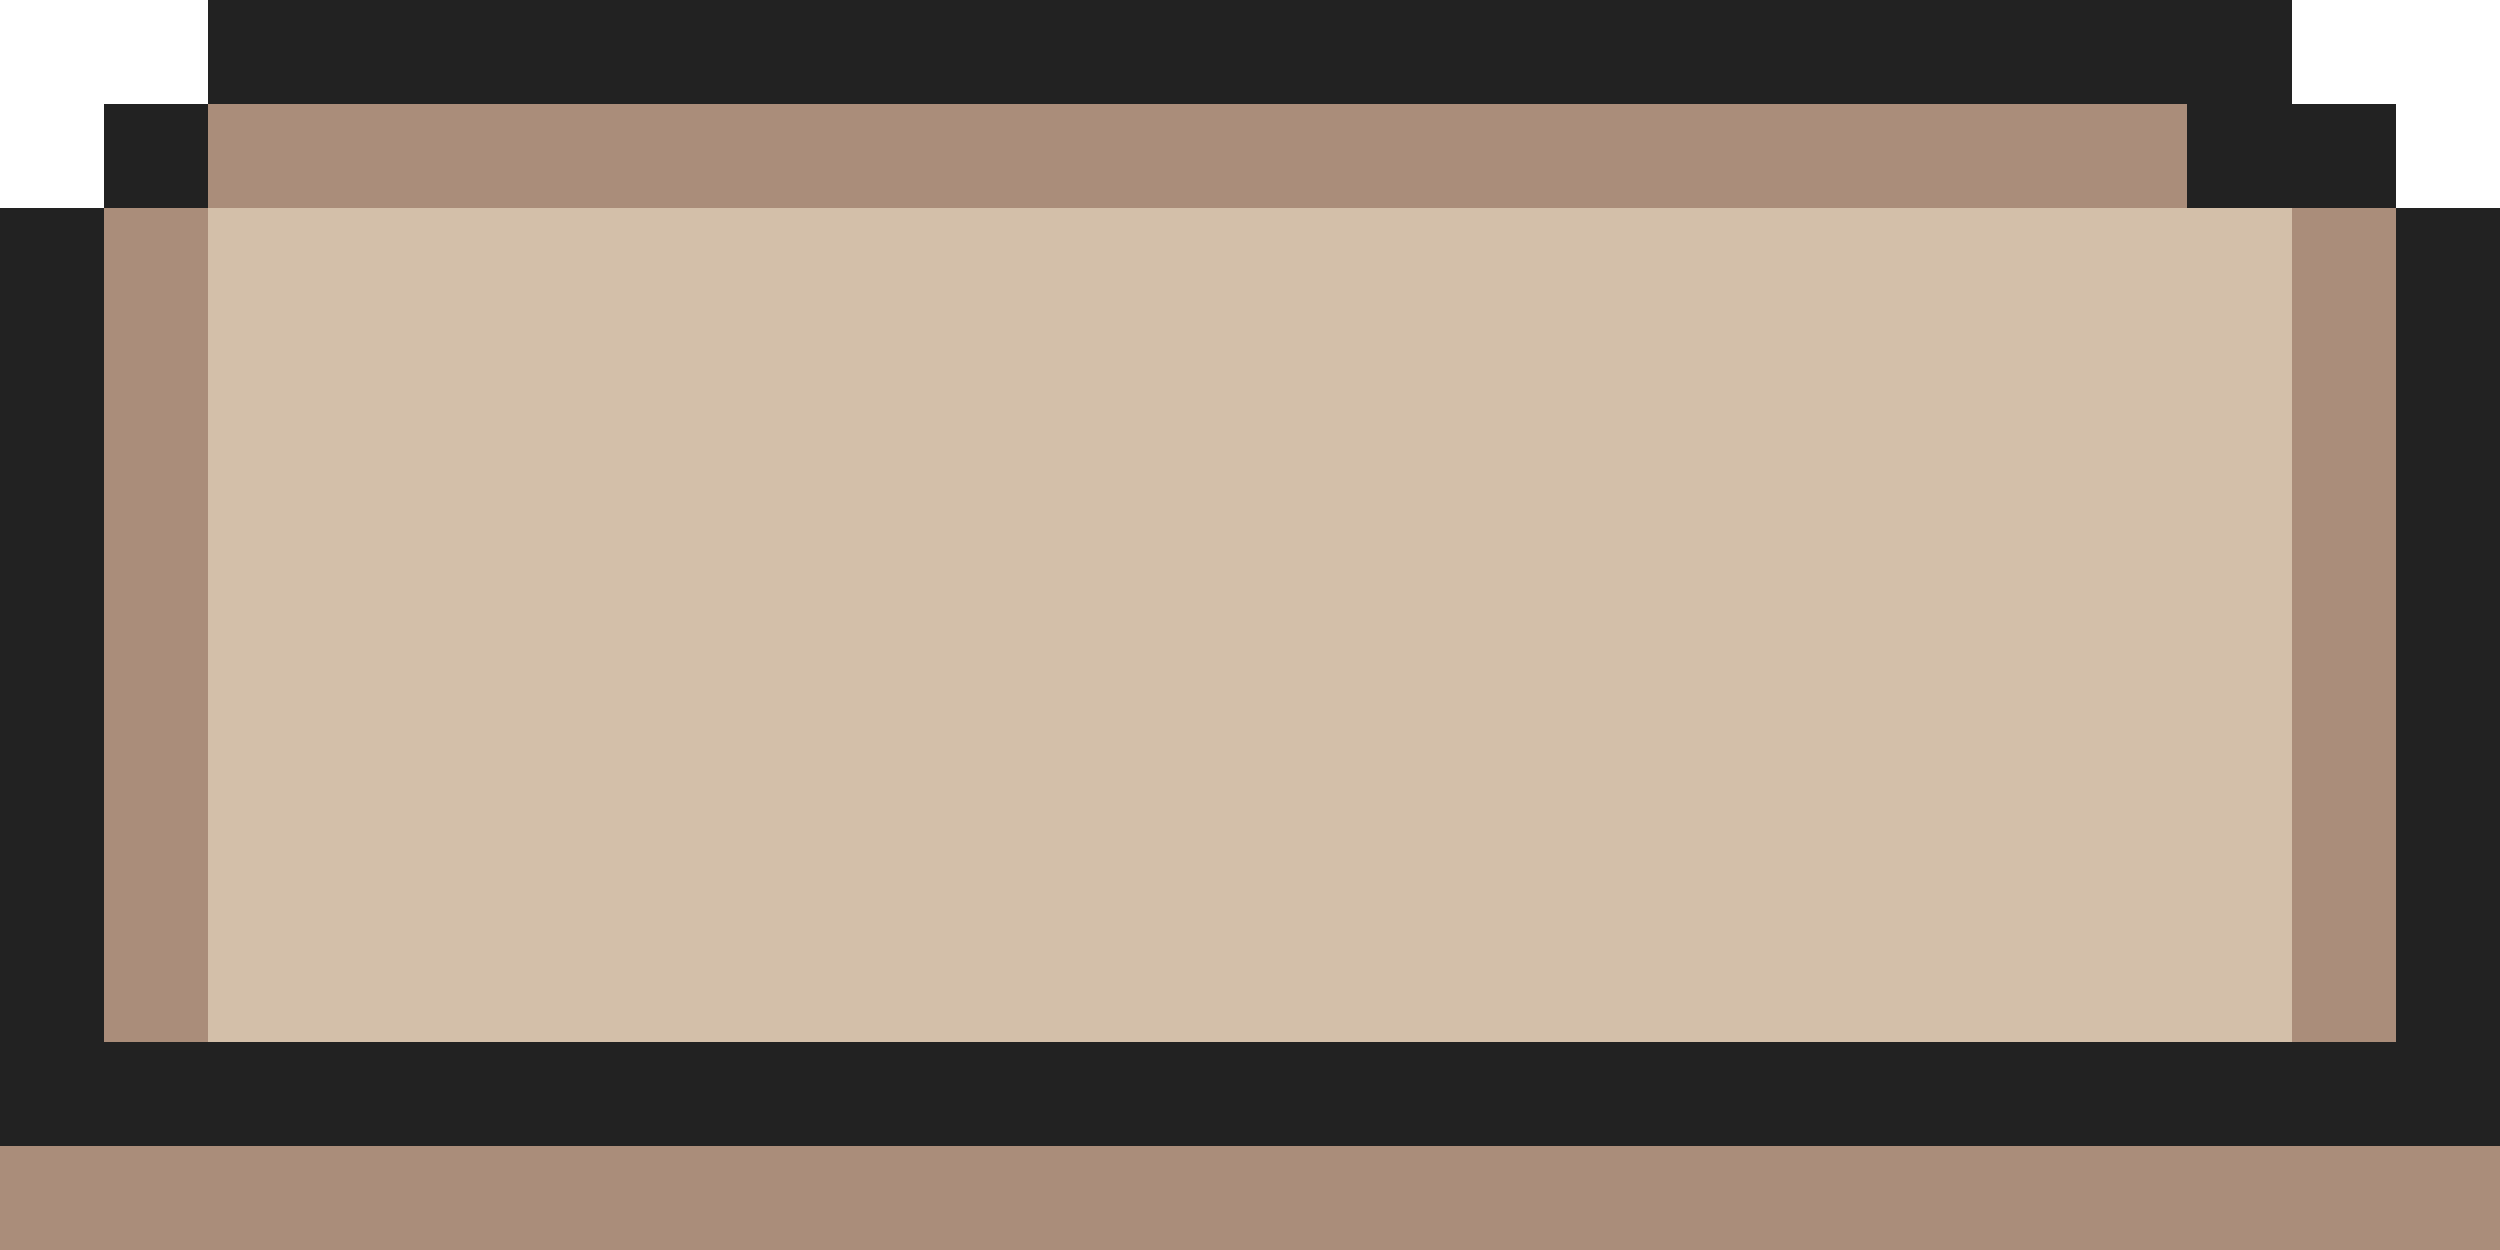
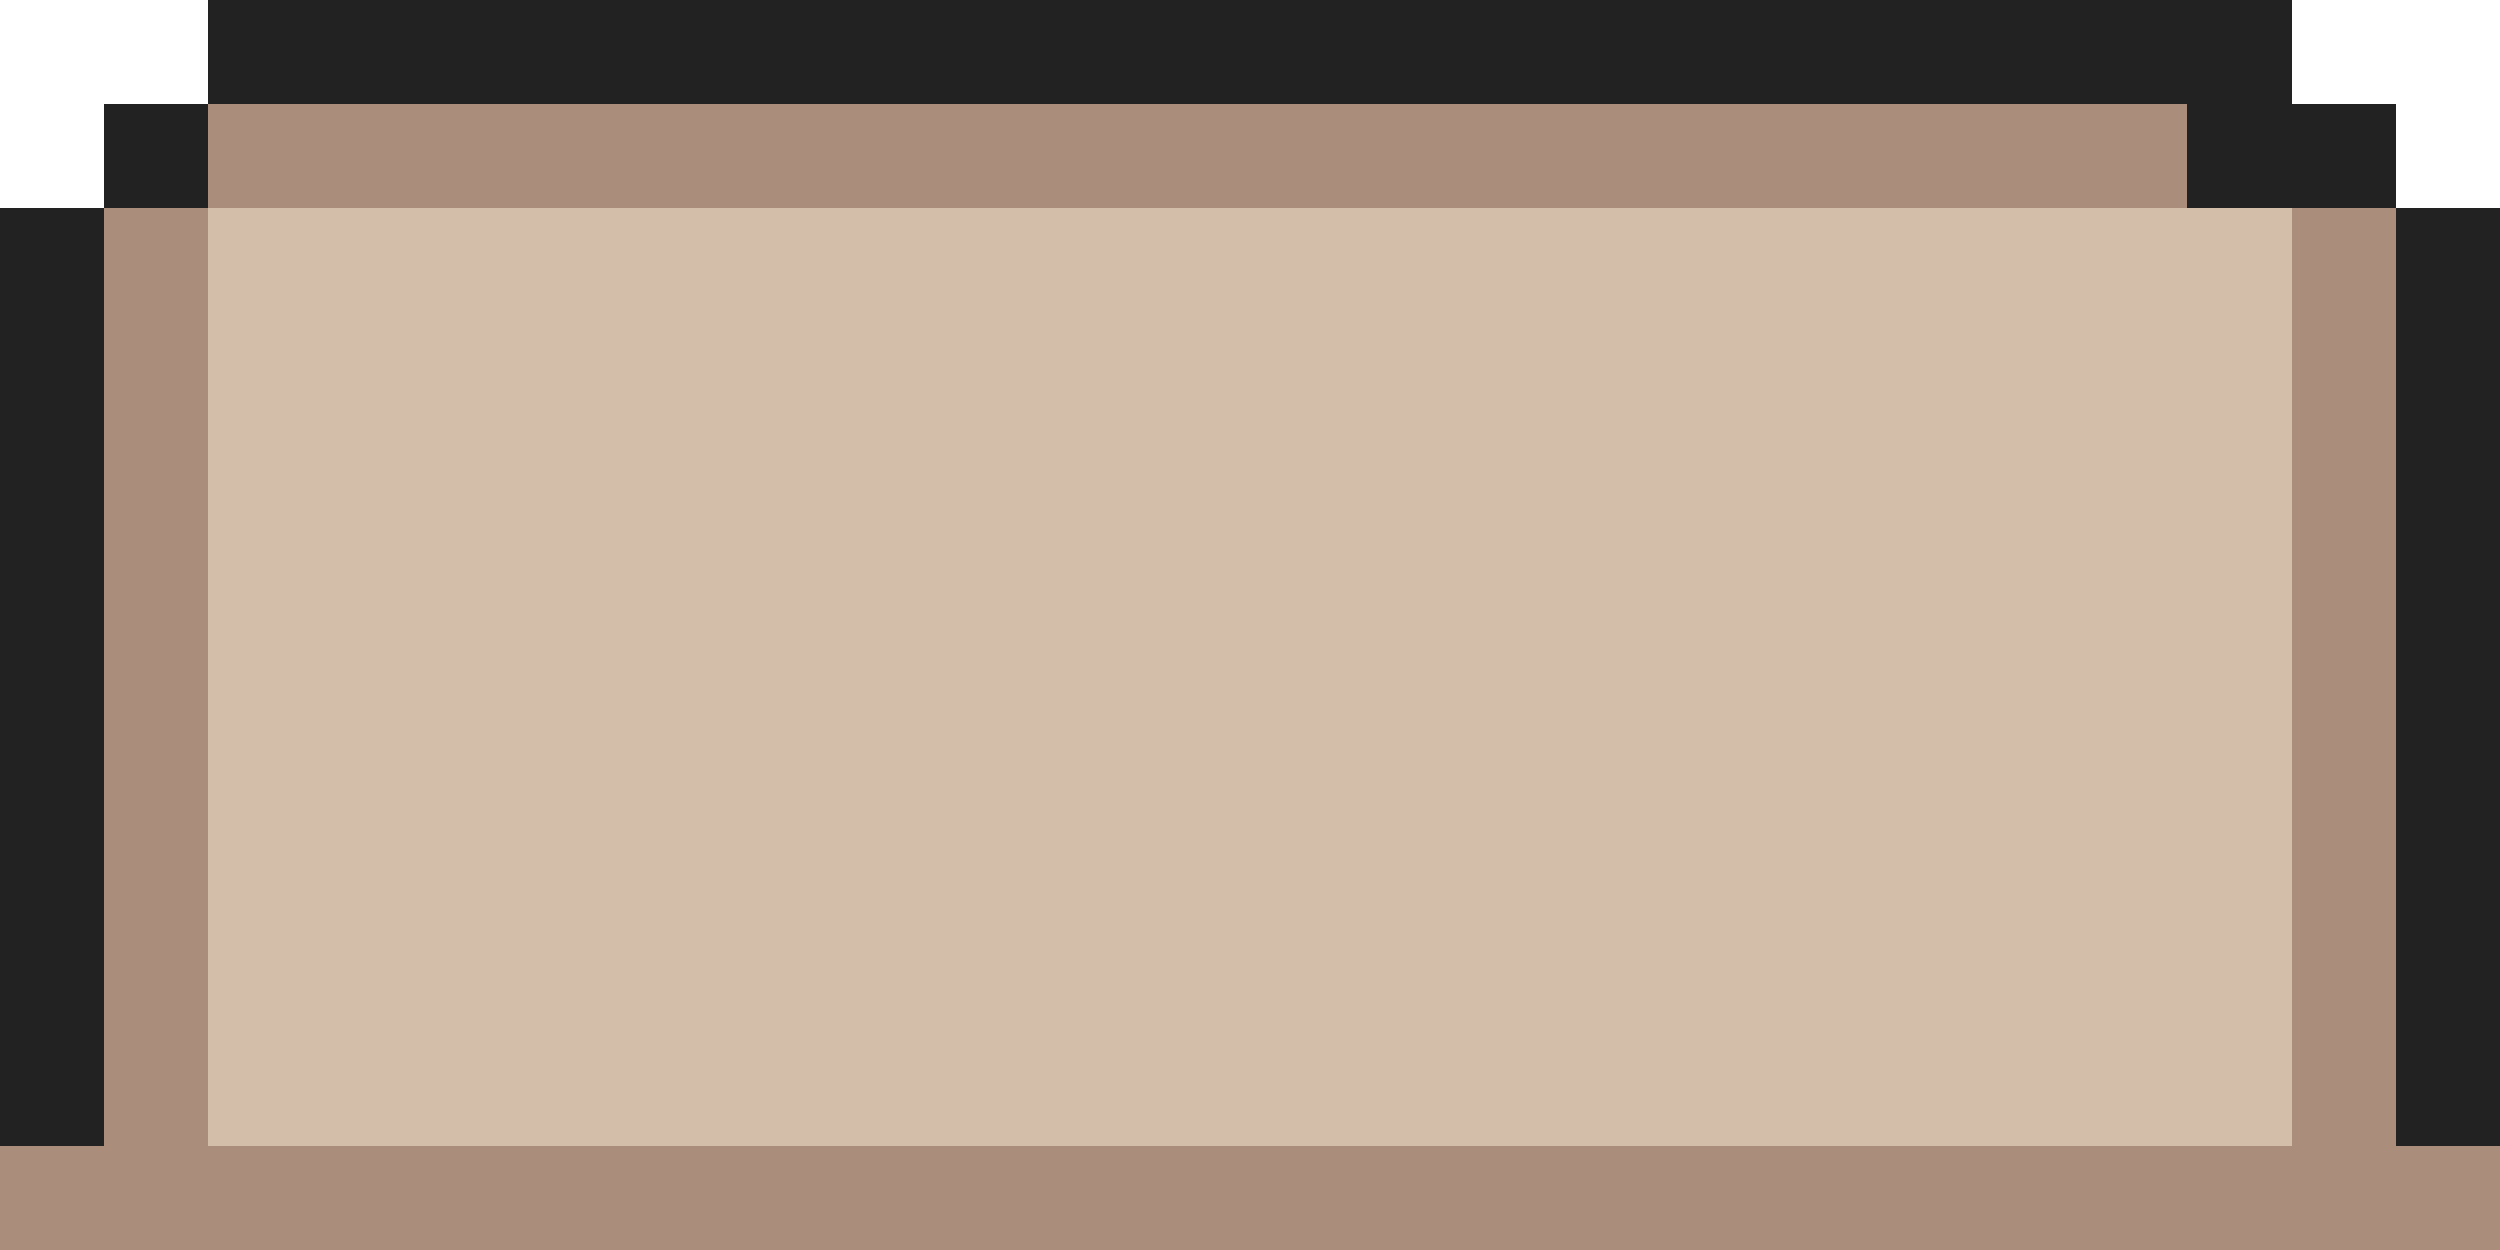
<svg xmlns="http://www.w3.org/2000/svg" width="24" height="12" viewBox="0 0 24 12" shape-rendering="crispEdges">
-   <path d="M2 0h20v1h-20z M1 1h1v1h-1z M21 1h2v1h-2z M0 2h1v1h-1z M23 2h1v1h-1z M0 3h1v1h-1z M23 3h1v1h-1z M0 4h1v1h-1z M23 4h1v1h-1z M0 5h1v1h-1z M23 5h1v1h-1z M0 6h1v1h-1z M23 6h1v1h-1z M0 7h1v1h-1z M23 7h1v1h-1z M0 8h1v1h-1z M23 8h1v1h-1z M0 9h1v1h-1z M23 9h1v1h-1z M0 10h24v1h-24z " fill="#222222" />
-   <path d="M2 1h19v1h-19z M1 2h1v1h-1z M22 2h1v1h-1z M1 3h1v1h-1z M22 3h1v1h-1z M1 4h1v1h-1z M22 4h1v1h-1z M1 5h1v1h-1z M22 5h1v1h-1z M1 6h1v1h-1z M22 6h1v1h-1z M1 7h1v1h-1z M22 7h1v1h-1z M1 8h1v1h-1z M22 8h1v1h-1z M1 9h1v1h-1z M22 9h1v1h-1z M0 11h24v1h-24z " fill="#aa8d7a" />
-   <path d="M2 2h20v1h-20z M2 3h20v1h-20z M2 4h20v1h-20z M2 5h20v1h-20z M2 6h20v1h-20z M2 7h20v1h-20z M2 8h20v1h-20z M2 9h20v1h-20z " fill="#d3bfa9" />
+   <path d="M2 0h20v1h-20z M1 1h1v1h-1z M21 1h2v1h-2z M0 2h1v1h-1z M23 2h1v1h-1z M0 3h1v1h-1z M23 3h1v1h-1z M0 4h1v1h-1z M23 4h1v1h-1z M0 5h1v1h-1z M23 5h1v1h-1z M0 6h1v1h-1z M23 6h1v1h-1z M0 7h1v1h-1z M23 7h1v1h-1z M0 8h1v1h-1z M23 8h1v1h-1z M0 9h1v1h-1z M23 9h1v1h-1z M0 10h1v1h-1z M23 10h1v1h-1z " fill="#222222" />
+   <path d="M2 1h19v1h-19z M1 2h1v1h-1z M22 2h1v1h-1z M1 3h1v1h-1z M22 3h1v1h-1z M1 4h1v1h-1z M22 4h1v1h-1z M1 5h1v1h-1z M22 5h1v1h-1z M1 6h1v1h-1z M22 6h1v1h-1z M1 7h1v1h-1z M22 7h1v1h-1z M1 8h1v1h-1z M22 8h1v1h-1z M1 9h1v1h-1z M22 9h1v1h-1z M1 10h1v1h-1z M22 10h1v1h-1z M0 11h24v1h-24z " fill="#aa8d7a" />
+   <path d="M2 2h20v1h-20z M2 3h20v1h-20z M2 4h20v1h-20z M2 5h20v1h-20z M2 6h20v1h-20z M2 7h20v1h-20z M2 8h20v1h-20z M2 9h20v1h-20z M2 10h20v1h-20z " fill="#d3bfa9" />
</svg>
